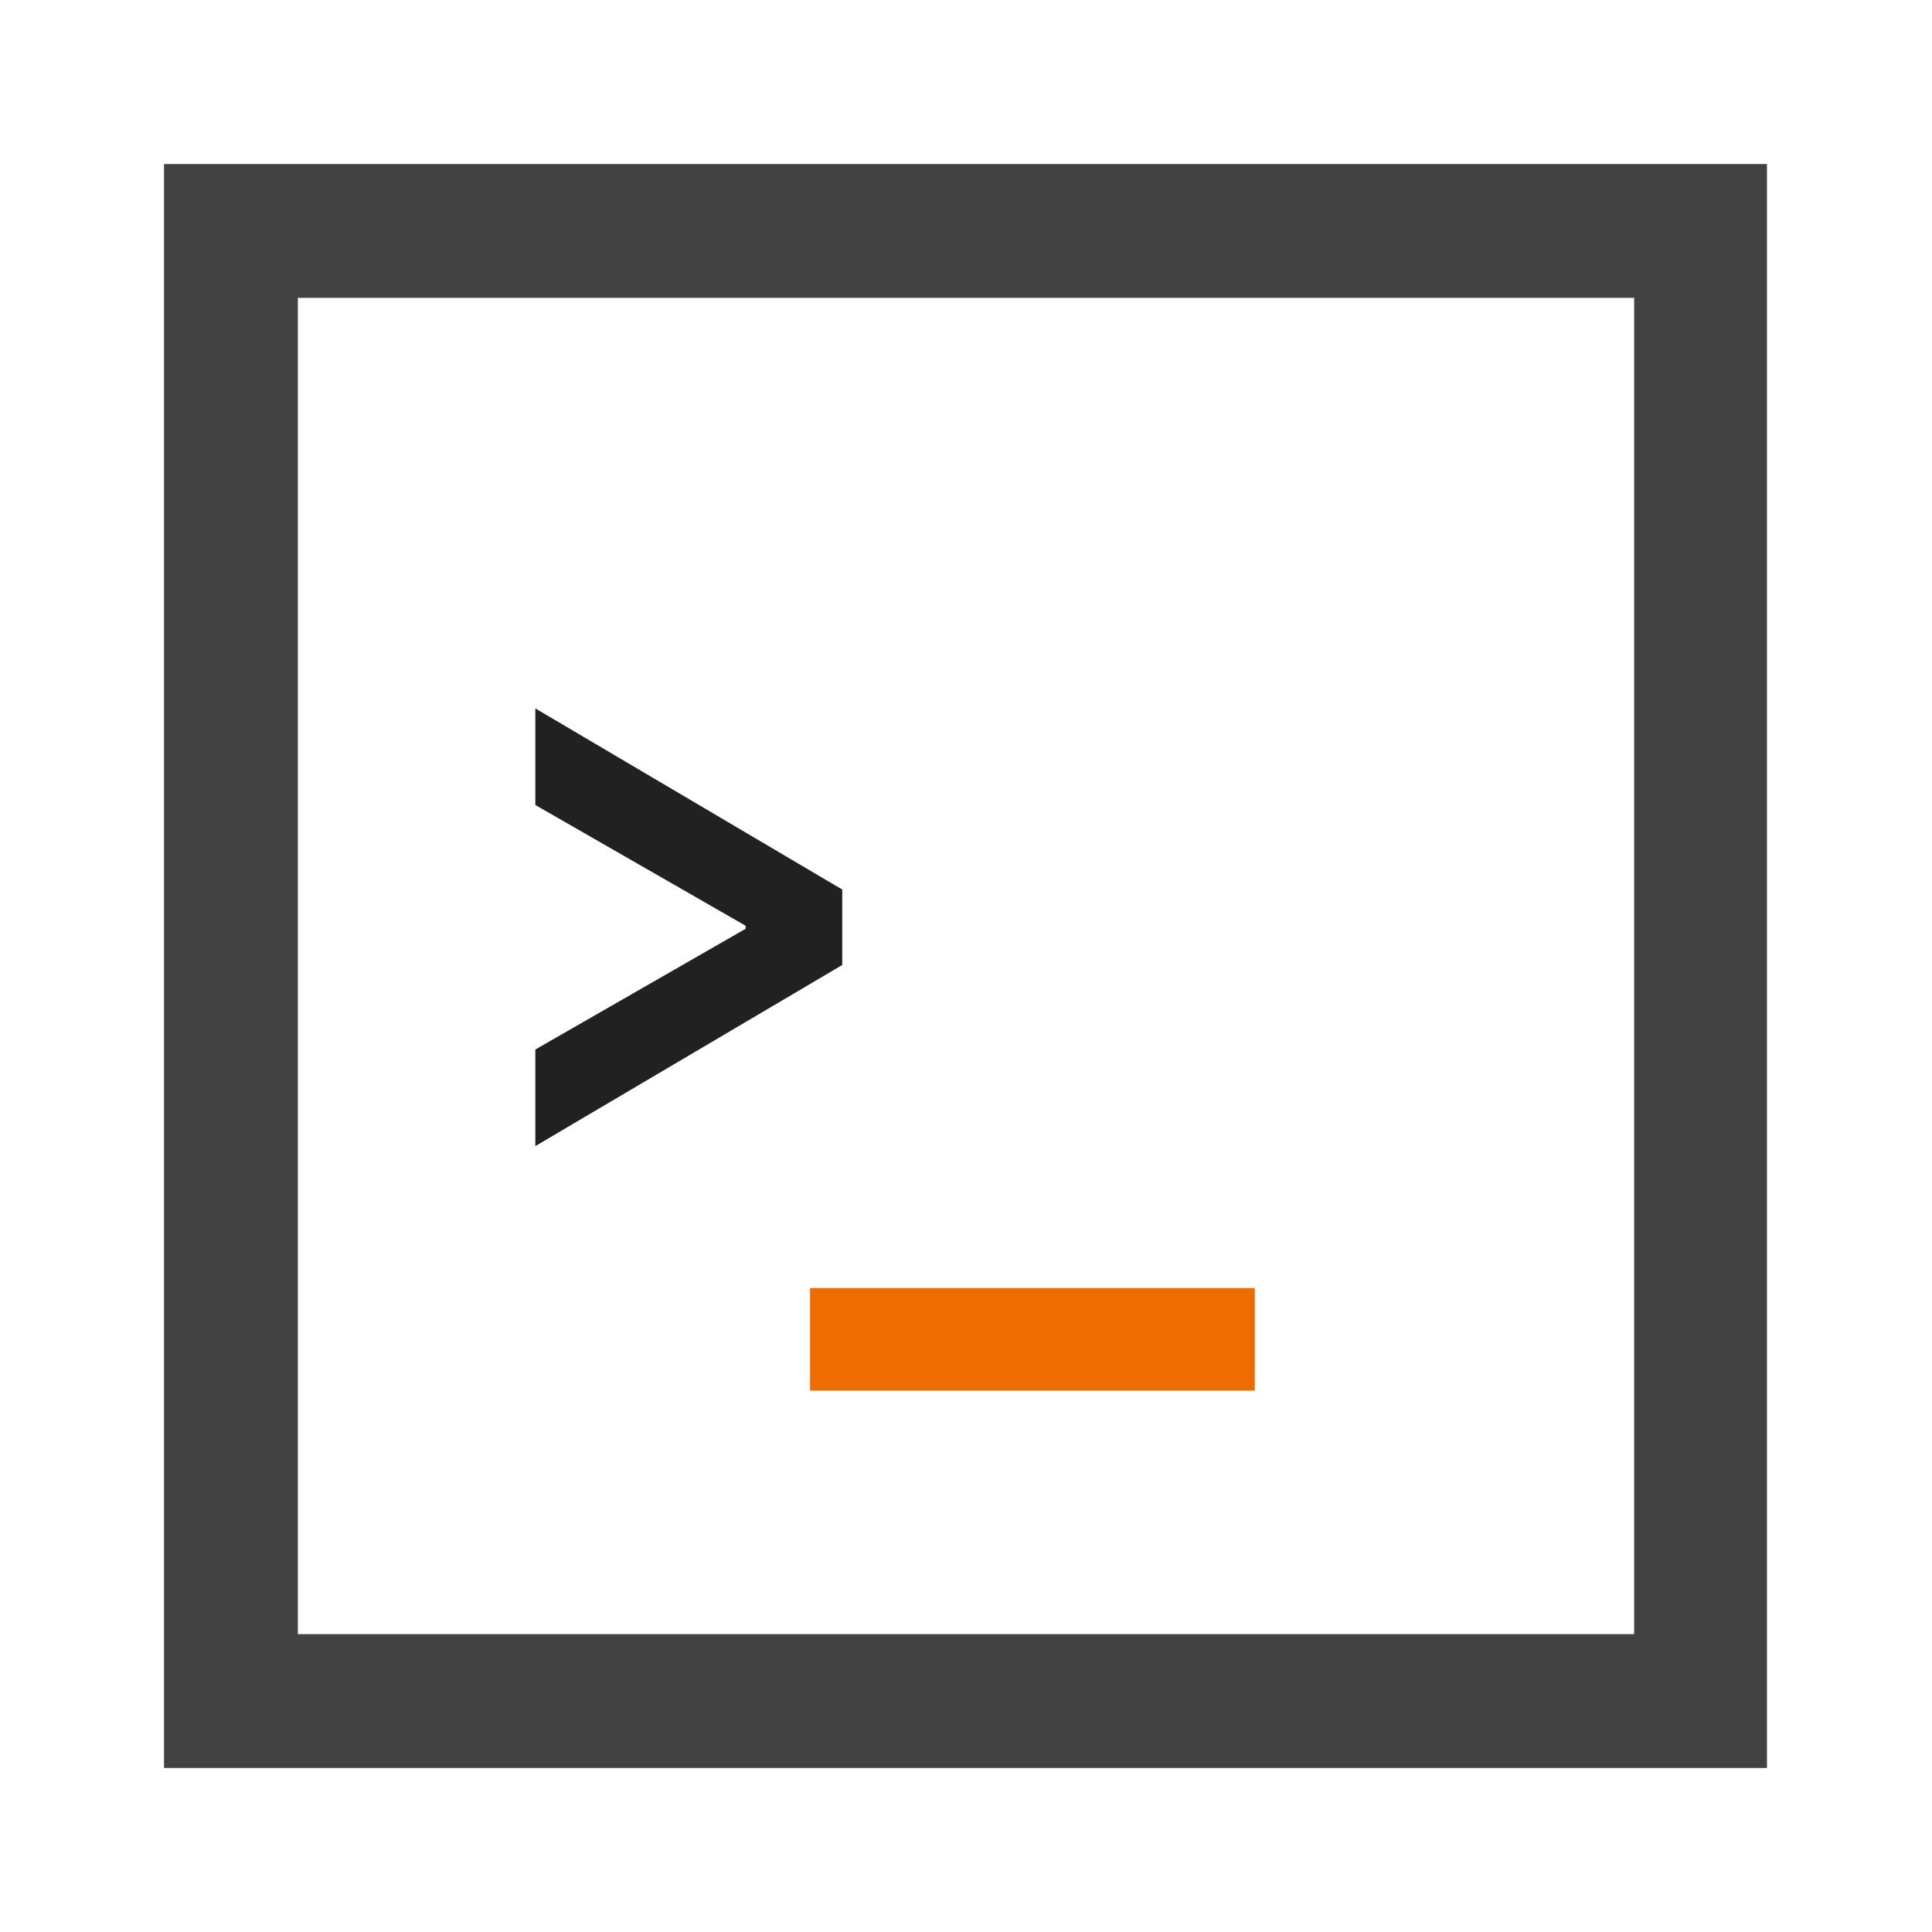
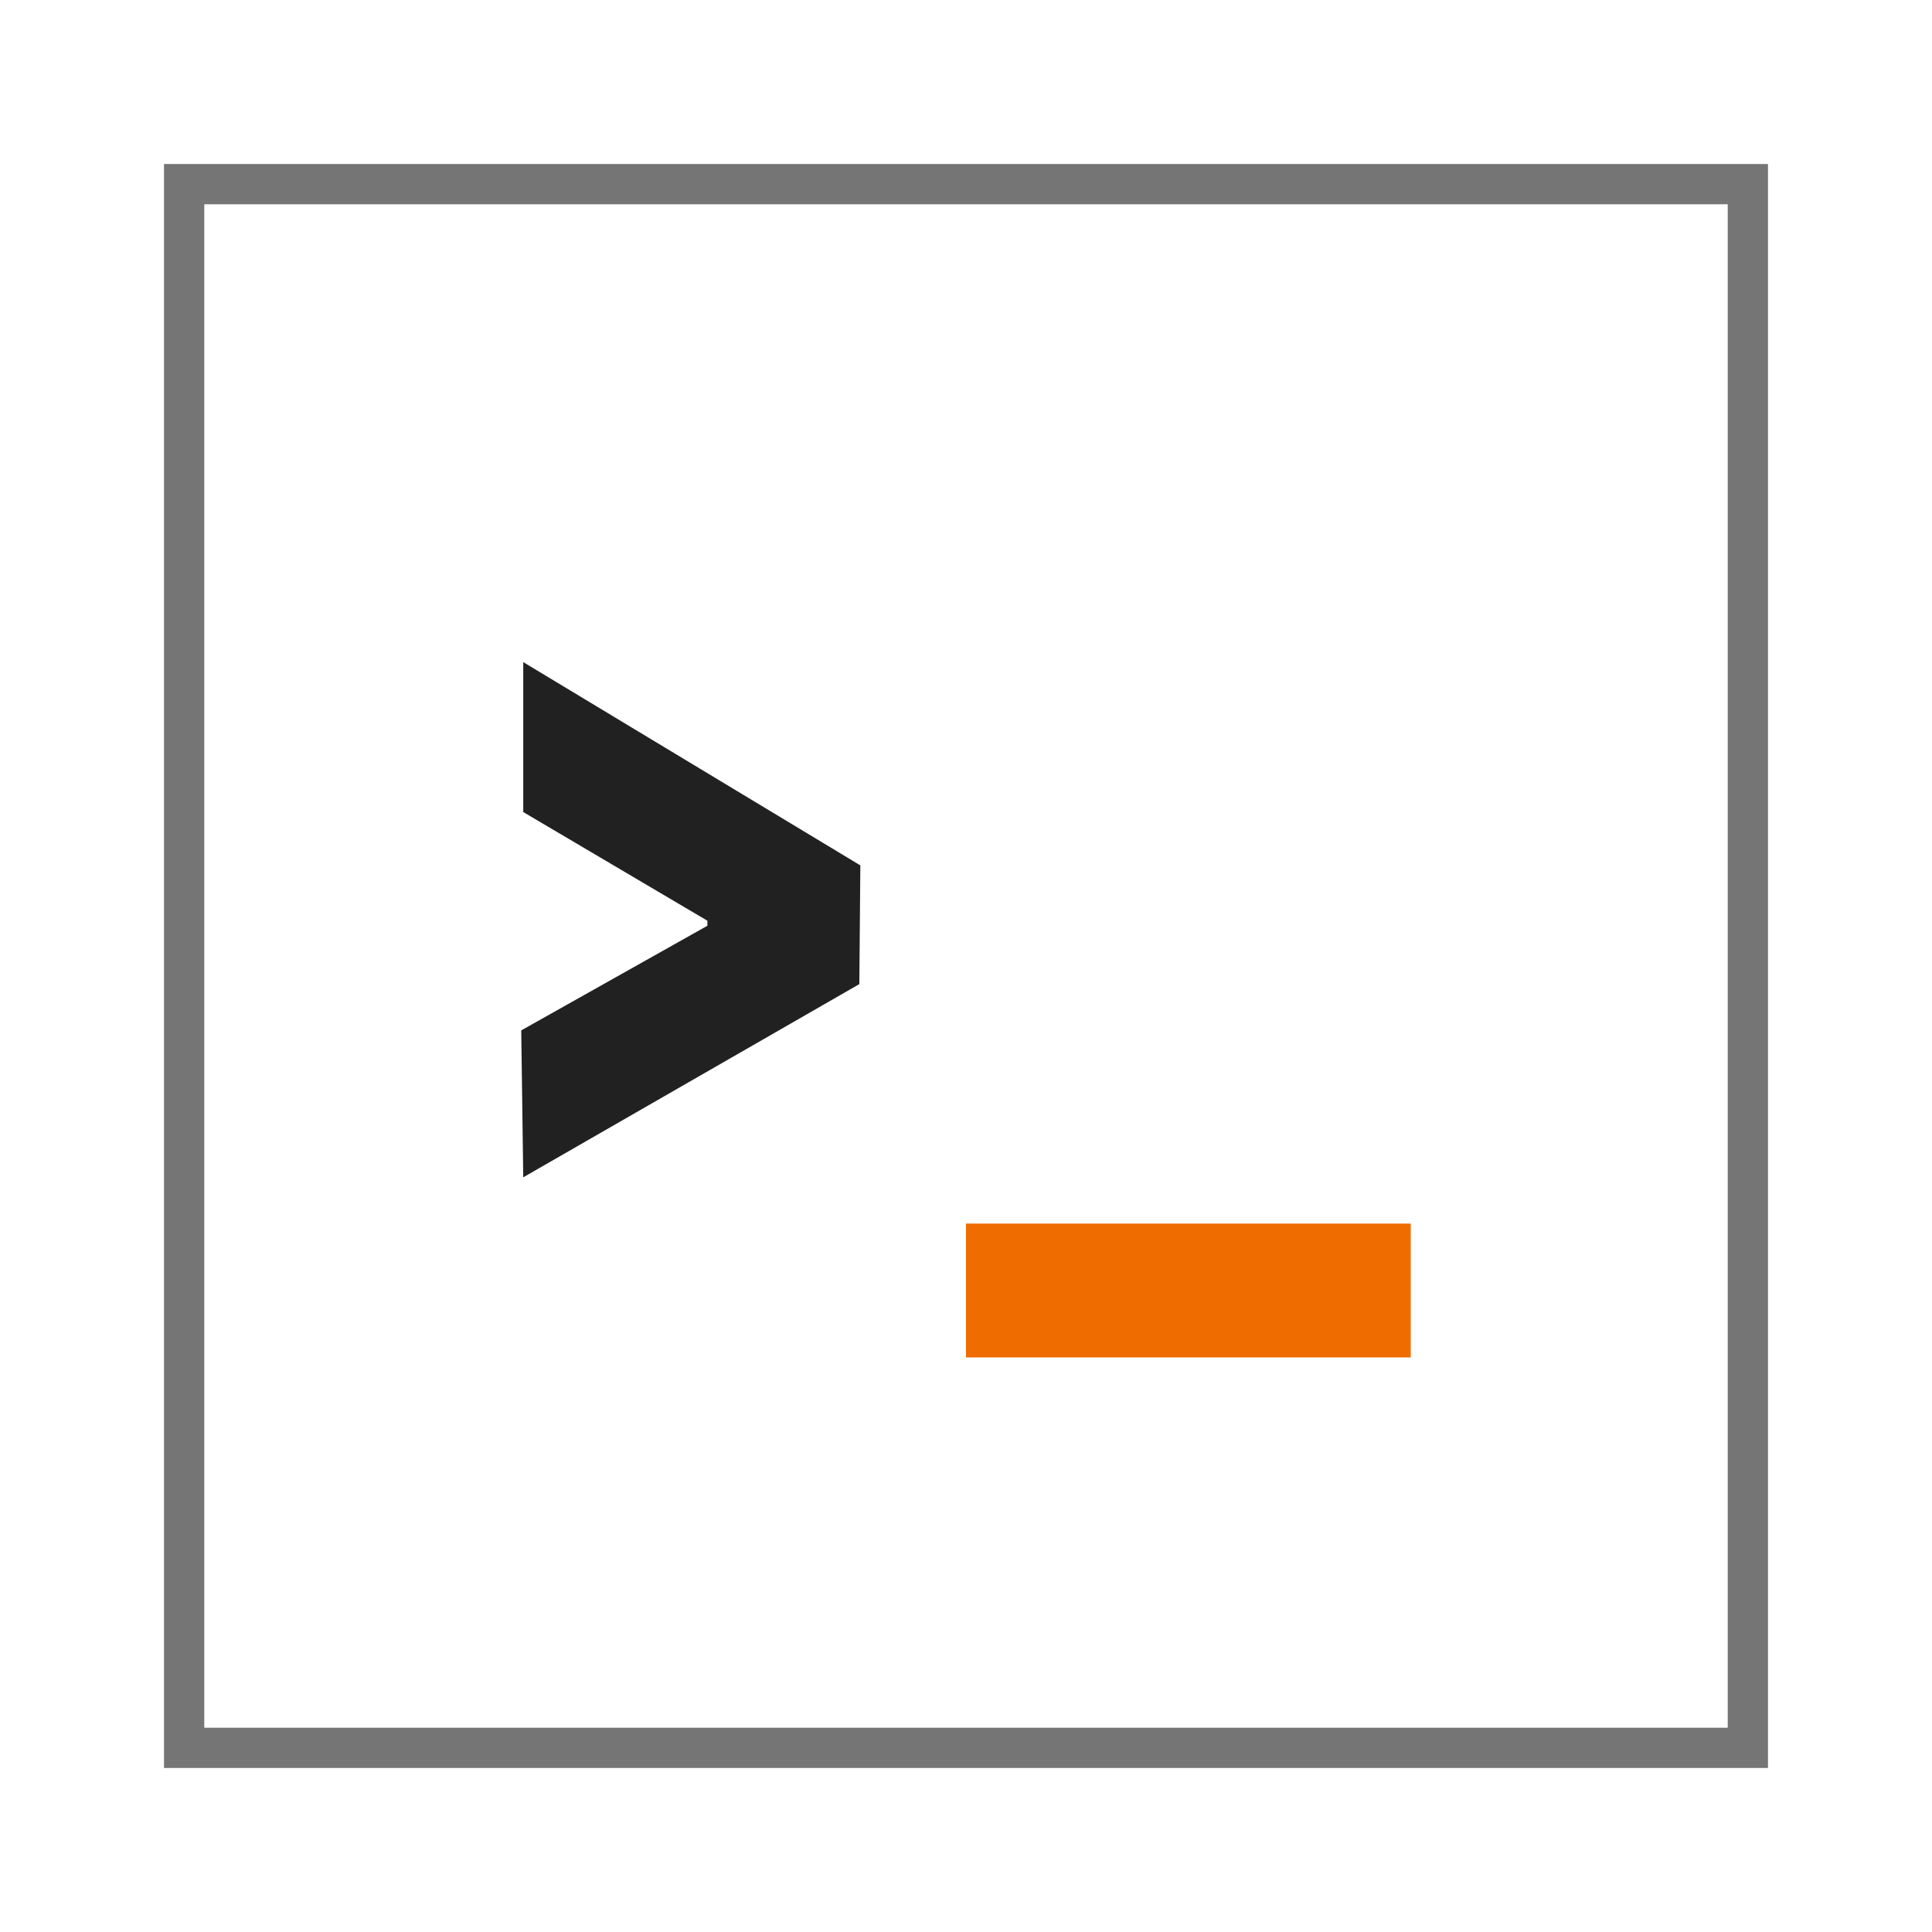
<svg xmlns="http://www.w3.org/2000/svg" version="1.1" id="Layer_1" x="0px" y="0px" viewBox="0 0 192 192" style="enable-background:new 0 0 192 192;" xml:space="preserve">
  <style type="text/css">
- 	.st0{fill:#212121;}
- 	.st1{fill:#EF6C00;}
- 	.st2{fill:#424242;}
+ 	.st0{fill:#757575;}
+ 	.st1{fill:#212121;}
+ 	.st2{fill:#EF6C00;}
</style>
-   <path class="st0" d="M83.7,95.9l-30.5,18v-9.6l20.9-12V92L53.2,80v-9.6l30.5,18V95.9z" />
-   <g id="Layer_1_2_">
-     <path class="st1" d="M124.7,128v10.2H80.5V128H124.7z" />
+   <g>
+     <path class="st0" d="M171.7,20.3v151.4H20.3V20.3H171.7 M175.7,16.3H16.3v159.4h159.4V16.3L175.7,16.3z" />
  </g>
-   <path class="st2" d="M175.7,175.7H16.3V16.3h159.3V175.7z M29.6,162.4h132.8V29.6H29.6V162.4z" />
+   <path class="st1" d="M85.4,97.8L52,117l-0.2-14.6L70.3,92l0-0.5L52,80.7V65.8L85.5,86L85.4,97.8z" />
+   <path class="st2" d="M140.2,121.6v13.3H96v-13.3H140.2z" />
</svg>
